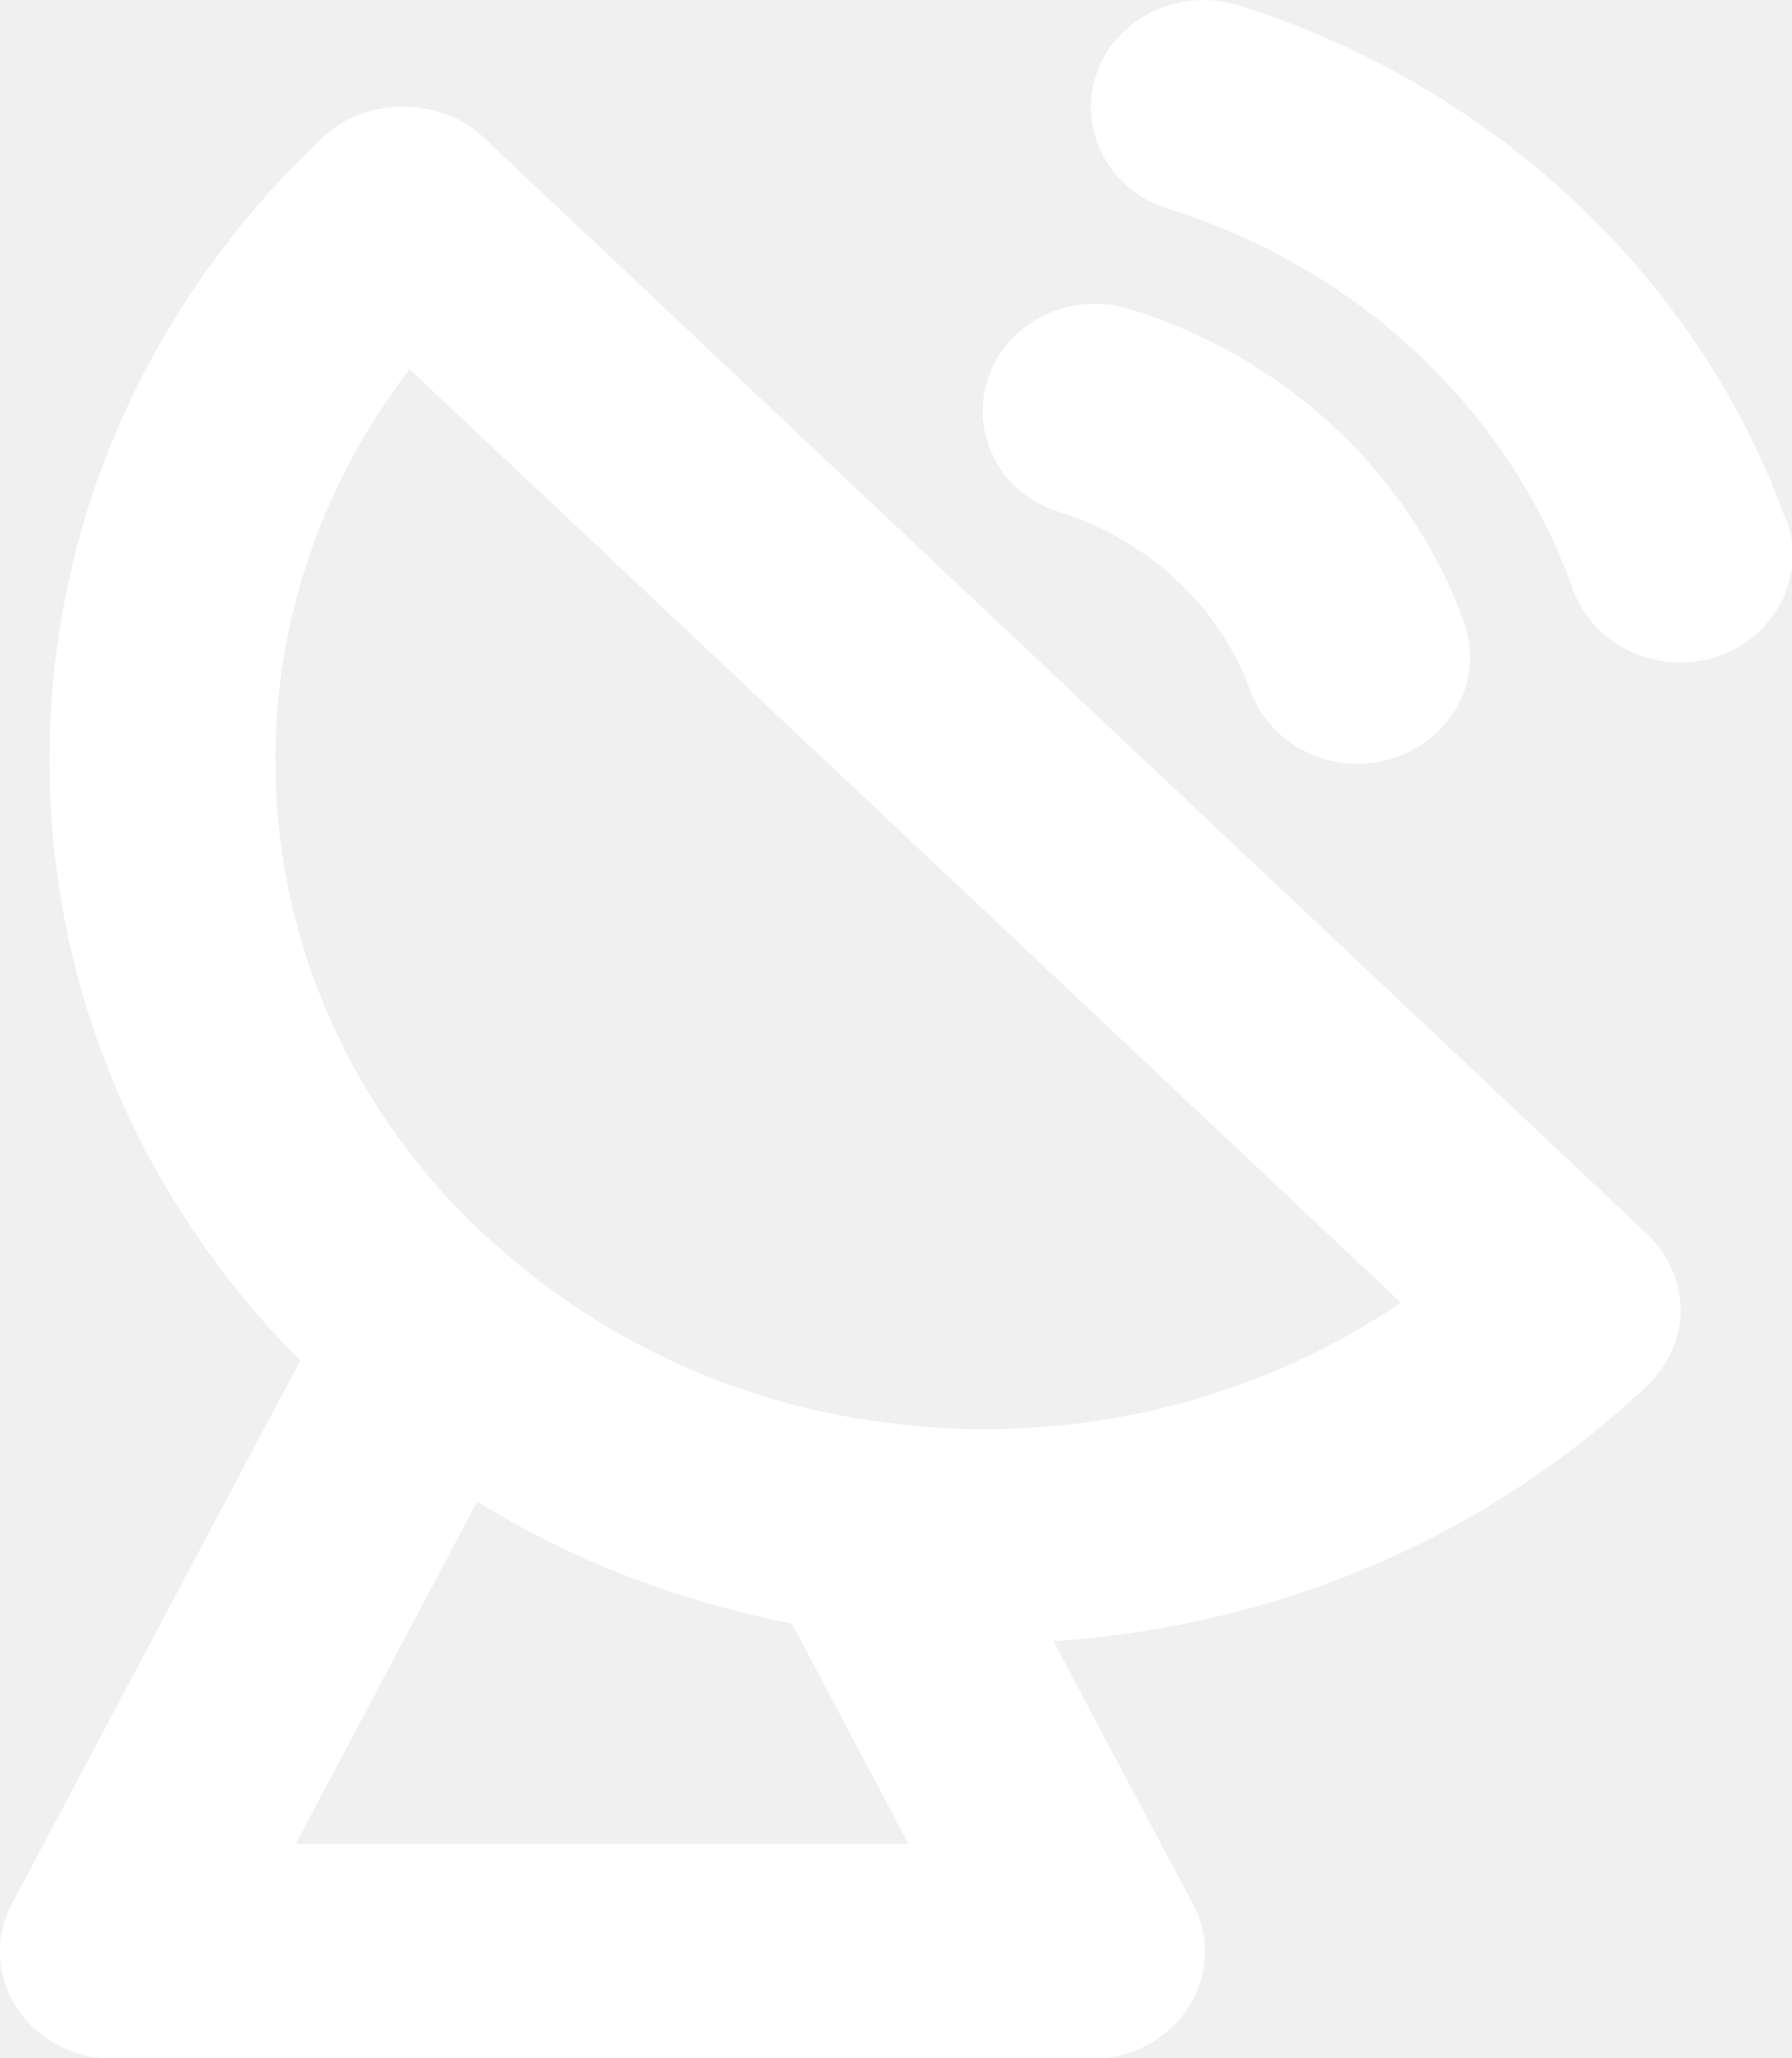
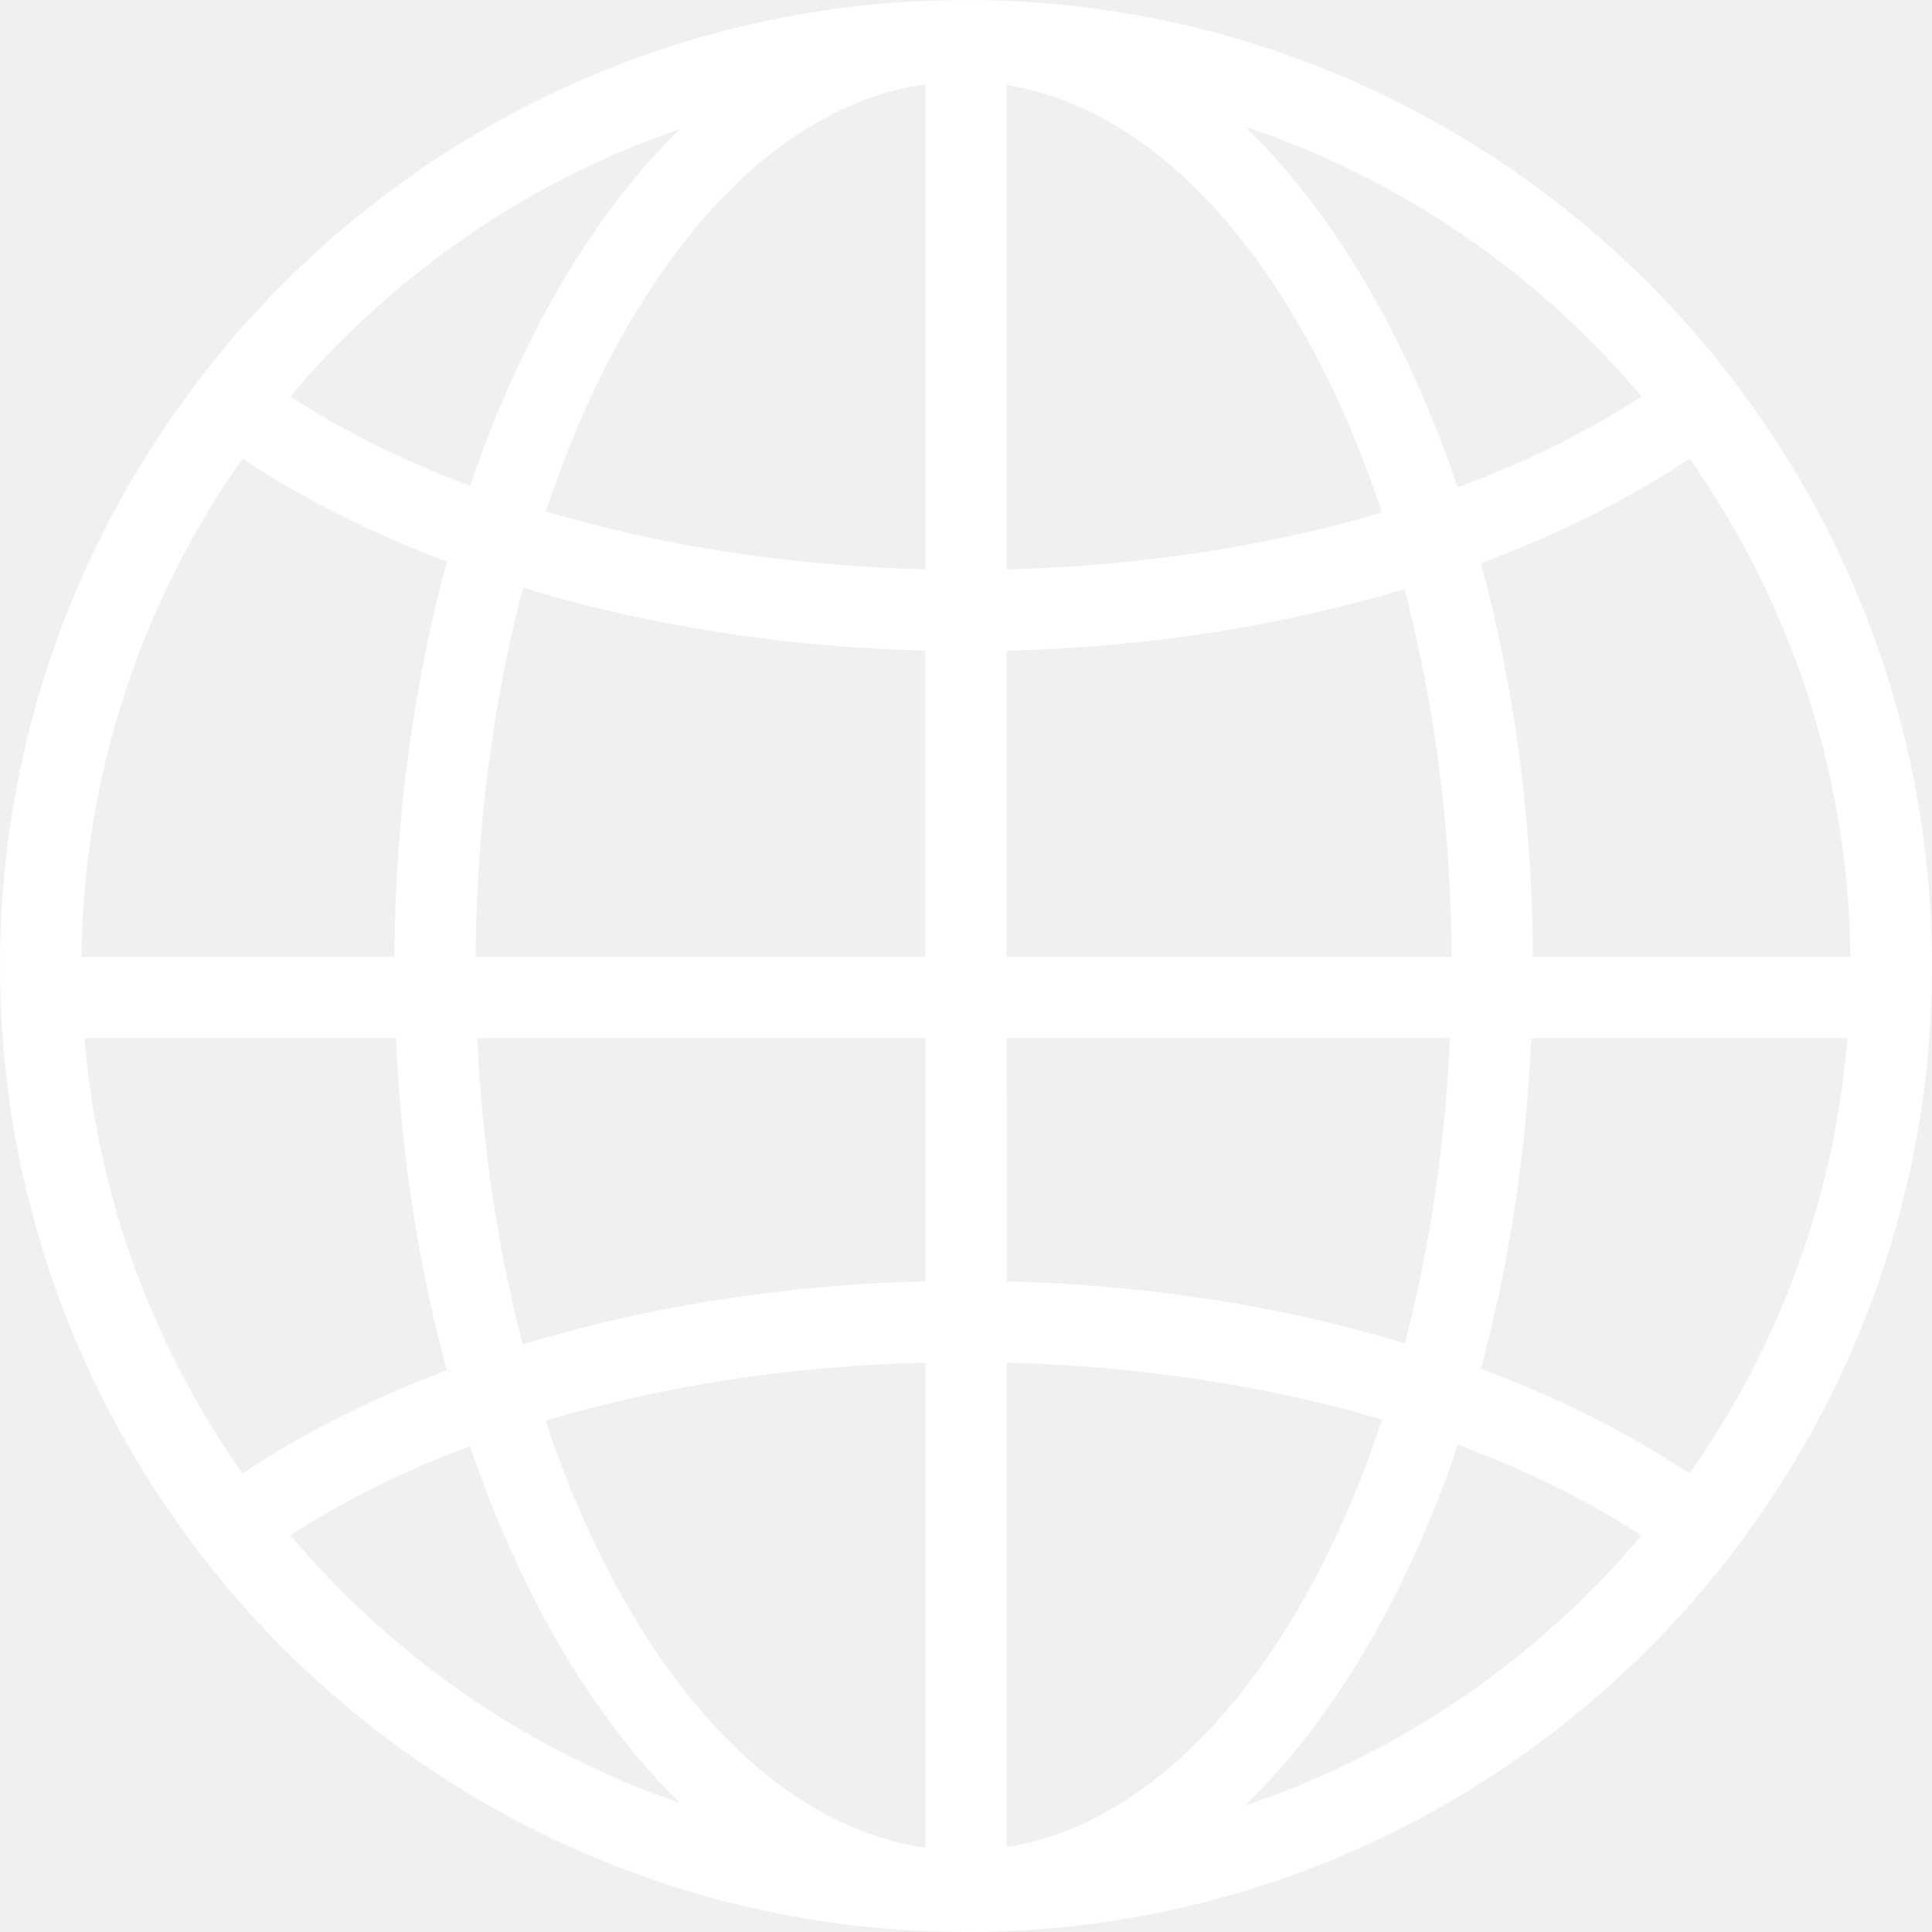
- <svg xmlns="http://www.w3.org/2000/svg" id="Capa_2" data-name="Capa 2" viewBox="0 0 23.51 27">
+ <svg xmlns="http://www.w3.org/2000/svg" id="Capa_2" data-name="Capa 2" viewBox="0 0 450.49 450.5">
  <defs>
    <style>
      .cls-1 {
        fill: #fff;
+         stroke: #fff;
+         stroke-miterlimit: 10;
+         stroke-width: .5px;
      }
    </style>
  </defs>
  <g id="Capa_1-2" data-name="Capa 1">
-     <g>
-       <path class="cls-1" d="M23.44,6.85h0c-1.13-3.18-3.82-5.72-7.19-6.78-.77-.24-1.61,.16-1.86,.89-.12,.35-.1,.72,.07,1.06,.18,.34,.48,.6,.87,.72,2.5,.78,4.48,2.65,5.31,5,.21,.58,.79,.95,1.4,.95,.16,0,.31-.02,.47-.07,.38-.12,.68-.38,.86-.72,.17-.33,.2-.7,.08-1.05Z" />
-       <path class="cls-1" d="M13.91,6.72c1.17,.37,2.1,1.25,2.5,2.35,.21,.58,.79,.95,1.4,.95,.15,0,.31-.02,.46-.07,.38-.12,.69-.38,.87-.72,.17-.33,.19-.71,.07-1.06-.69-1.93-2.32-3.47-4.37-4.11-.78-.25-1.61,.15-1.87,.88-.12,.35-.1,.72,.07,1.06,.17,.35,.48,.6,.87,.72Z" />
-       <path class="cls-1" d="M6.33,1.79c-.55-.52-1.53-.52-2.08,0C1.96,3.94,.68,6.81,.65,9.86c-.03,2.98,1.13,5.82,3.29,7.99L.16,24.97c-.18,.33-.21,.71-.09,1.06,.12,.36,.39,.66,.75,.83,.2,.1,.43,.15,.66,.15H14.33c.81,0,1.48-.63,1.48-1.4,0-.22-.05-.44-.16-.63l-1.83-3.45c2.95-.19,5.7-1.37,7.79-3.35,.28-.27,.44-.62,.44-.99s-.16-.73-.44-1L6.33,1.79Zm-.07,17.91c1.26,.78,2.65,1.31,4.13,1.6l1.53,2.89H3.88s2.38-4.49,2.38-4.49Zm-.89-14.86l13.01,12.25c-1.95,1.33-4.41,1.9-6.79,1.57h0c-1.83-.24-3.51-.99-4.88-2.15-.13-.11-.25-.22-.38-.33-3.23-3.04-3.62-7.87-.96-11.33Z" />
-     </g>
+     <path class="cls-1" d="M408.89,95.52c-3.42-4.84-7-9.55-10.8-14.1C356.79,31.86,294.64,.25,225.25,.25c-.13,0-.23,0-.34,0-.07,0-.13,0-.2,0-.25,0-.51,.03-.78,.03C155.07,.67,93.46,32.19,52.4,81.42c-3.78,4.55-7.38,9.26-10.8,14.1C15.6,132.21,.25,176.95,.25,225.25s15.34,93.05,41.35,129.73c3.42,4.84,7.02,9.55,10.8,14.1,41.05,49.23,102.66,80.74,171.53,81.14,.27,0,.53,.03,.78,.03,.07,0,.13,0,.19,0,.11,0,.21,0,.34,0,69.4,0,131.54-31.6,172.85-81.16,3.78-4.54,7.38-9.27,10.8-14.11,25.99-36.69,41.35-81.44,41.35-129.74,0-48.28-15.35-93.03-41.35-129.73ZM159.48,29.51c-20.68,19.95-37.87,49.11-49.71,84.1-15.87-5.93-30.15-13.06-42.46-21.13,24.14-28.67,55.89-50.75,92.17-62.97ZM56.47,106.6c13.99,9.34,30.17,17.51,48.05,24.24-7.72,28.19-12.15,59.49-12.31,92.51H18.75c.4-43.43,14.38-83.62,37.72-116.75ZM19.44,241.81H92.56c1.19,27.64,5.39,53.86,11.94,77.86-17.89,6.73-34.05,14.9-48.03,24.25-20.69-29.36-34.03-64.28-37.03-102.11Zm47.92,116.16c12.31-8.05,26.56-15.17,42.39-21.09,11.84,35,29.04,64.15,49.73,84.1-36.29-12.21-67.97-34.34-92.12-63Zm148.66,73.15c-37.88-5.19-70.58-44.04-89.12-100,26.72-8.01,56.97-12.87,89.12-13.65v113.65Zm0-132.1c-33.9,.81-65.85,6.05-94.3,14.78-5.82-22.12-9.55-46.39-10.67-71.98h104.97v57.21Zm0-75.68H110.66c.17-31.01,4.2-60.3,11.14-86.63,28.41,8.7,60.34,13.95,94.2,14.75v71.87h0Zm0-90.32c-32.12-.78-62.37-5.62-89.06-13.63,18.53-55.93,51.2-94.82,89.06-100.02v113.65Zm215.7,90.32h-74.51c-.17-32.88-4.54-64.05-12.2-92.14,18.28-6.79,34.79-15.09,49.02-24.6,23.33,33.12,37.3,73.3,37.7,116.74Zm-48.56-130.84c-12.56,8.22-27.17,15.47-43.41,21.46-11.95-35.48-29.39-64.99-50.39-85.01,36.96,12.1,69.29,34.43,93.81,63.55ZM234.48,19.52c37.47,5.79,69.74,44.6,88.07,100.16-26.45,7.84-56.35,12.58-88.07,13.36V19.52Zm0,131.97c33.46-.79,65.03-5.93,93.2-14.45,6.9,26.25,10.91,55.43,11.07,86.32h-104.27v-71.87Zm0,90.33h103.89c-1.12,25.48-4.83,49.64-10.6,71.69-28.2-8.55-59.81-13.67-93.27-14.47l-.02-57.21h0Zm0,189.17v-113.51c31.75,.78,61.65,5.52,88.13,13.36-18.36,55.57-50.67,94.36-88.13,100.15Zm54.88-9.43c21-20.01,38.48-49.51,50.43-84.99,16.21,5.98,30.8,13.22,43.34,21.43-24.52,29.11-56.81,51.45-93.77,63.57Zm104.66-77.63c-14.23-9.51-30.74-17.83-49.03-24.61,6.48-23.89,10.64-50,11.82-77.49h74.23c-3,37.82-16.3,72.74-37.02,102.1Z" />
  </g>
</svg>
